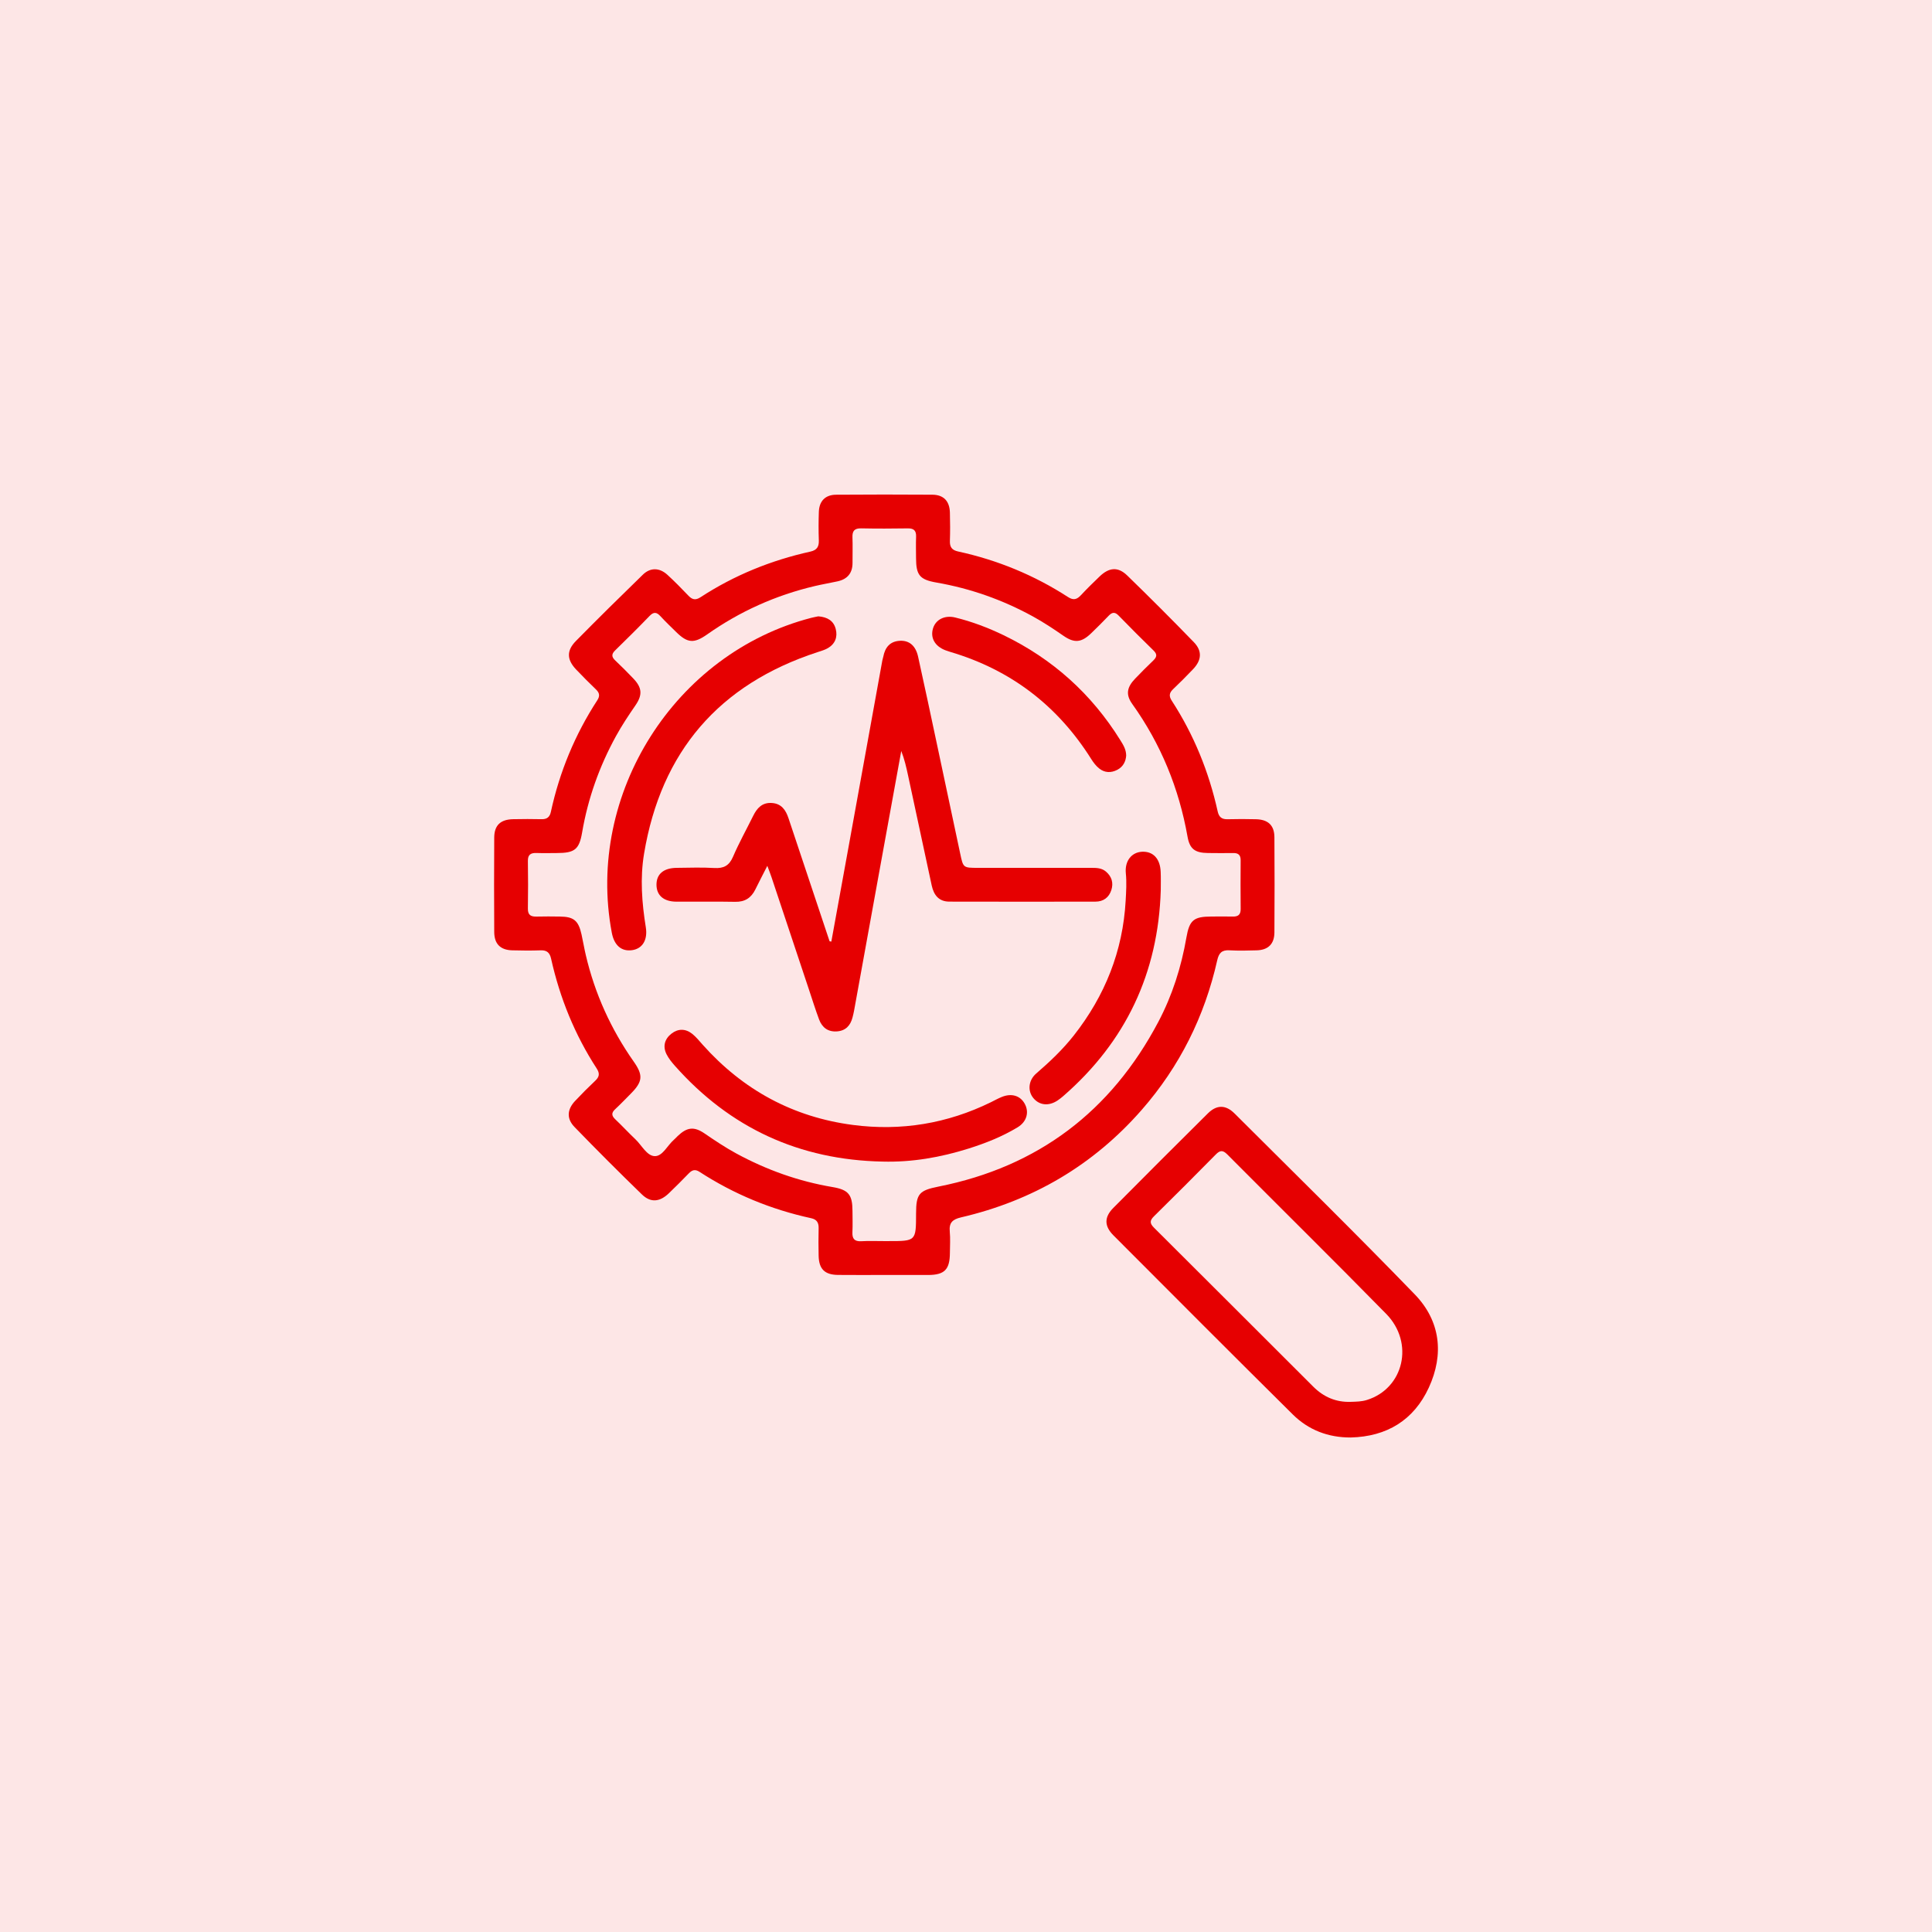
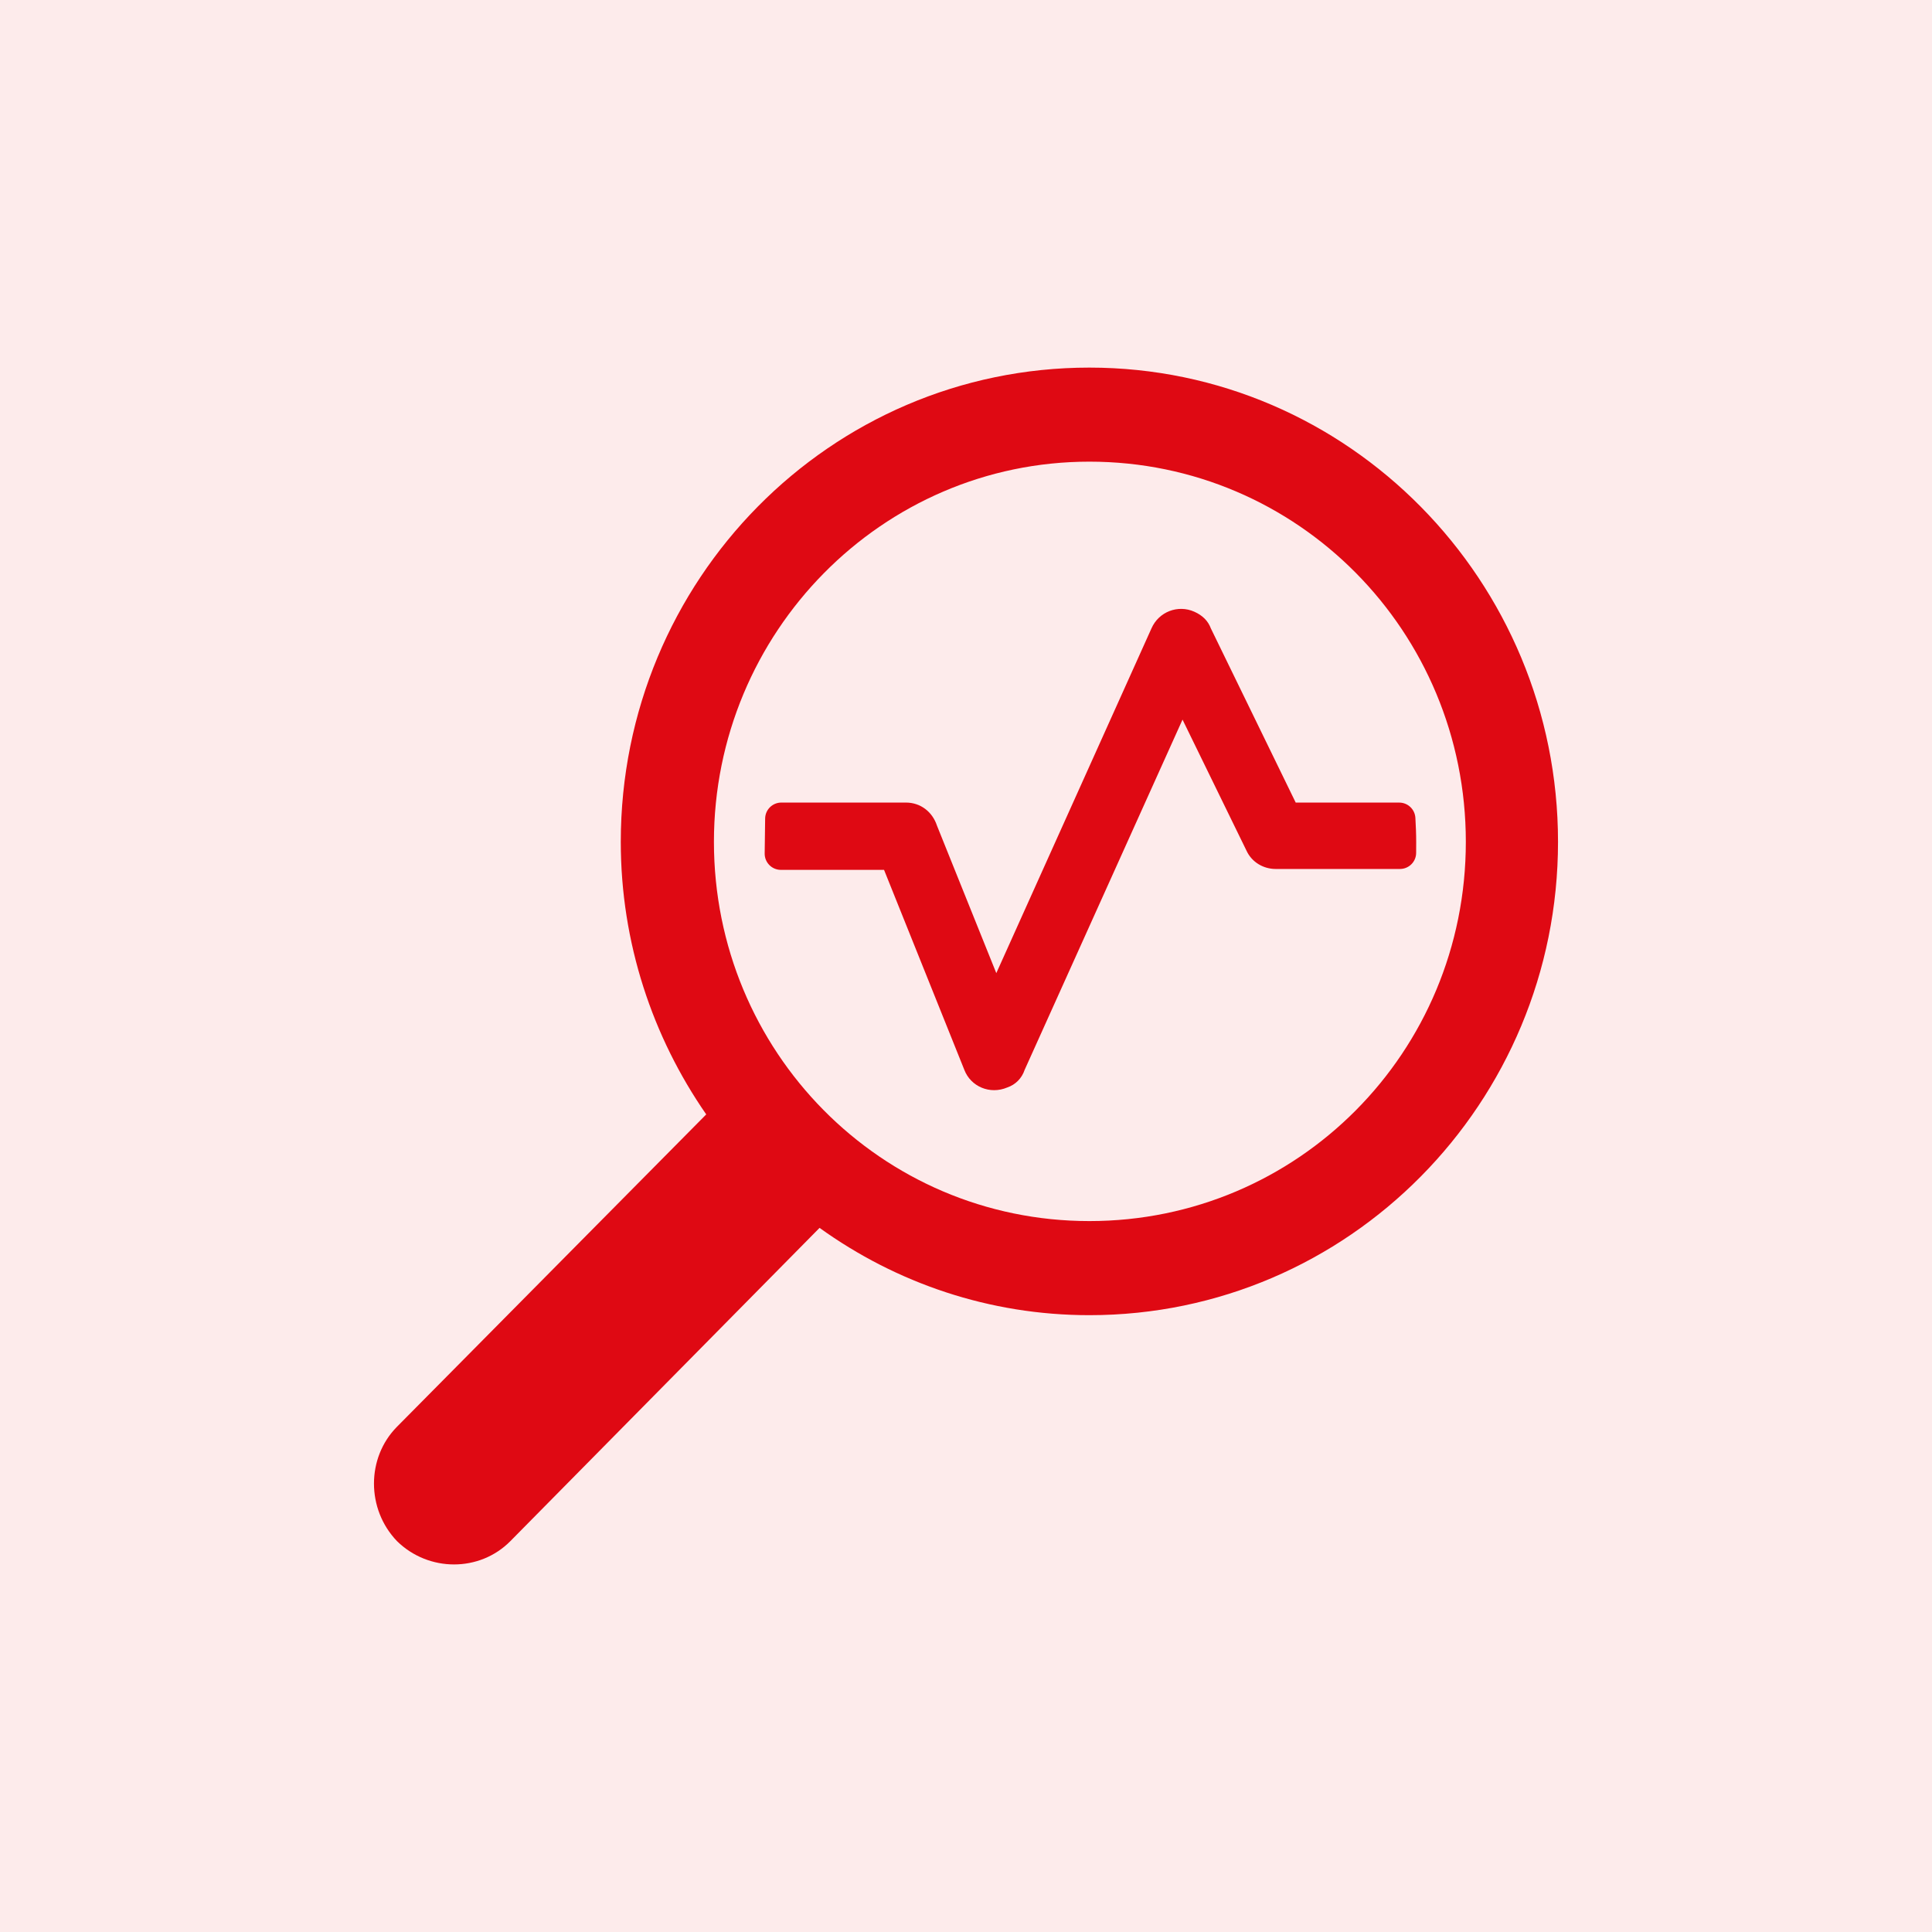
- <svg xmlns="http://www.w3.org/2000/svg" version="1.1" id="Calque_1" x="0px" y="0px" viewBox="0 0 900 900" style="enable-background:new 0 0 900 900;" xml:space="preserve">
-   <style type="text/css">
- 	.st0{opacity:0.1;fill:#E60001;}
- 	.st1{fill:#E60001;}
- </style>
-   <rect class="st0" width="900" height="900" />
+ <svg xmlns="http://www.w3.org/2000/svg" id="Calque_1" data-name="Calque 1" viewBox="0 0 1080 1080">
+   <defs>
+     <style>
+       .cls-1 {
+         fill: #df0913;
+         fill-rule: evenodd;
+       }
+ 
+       .cls-1, .cls-2 {
+         stroke-width: 0px;
+       }
+ 
+       .cls-2 {
+         fill: #fdebeb;
+       }
+     </style>
+   </defs>
+   <rect class="cls-2" x="-10.8" y="-10.8" width="1101.6" height="1101.6" />
  <g>
-     <path class="st1" d="M411.62,593.93c-7.09,0-14.17,0.06-21.26-0.02c-6.2-0.07-8.88-2.76-9.01-8.95c-0.09-4.25-0.11-8.5,0-12.75   c0.07-2.59-0.8-4.14-3.47-4.72c-18.65-4.05-36.02-11.21-52.03-21.61c-2-1.3-3.41-0.9-4.94,0.68c-3.06,3.17-6.18,6.29-9.36,9.34   c-4.23,4.05-8.44,4.47-12.52,0.52c-10.62-10.3-21.09-20.77-31.38-31.4c-3.82-3.94-3.48-8.2,0.28-12.19   c3.02-3.21,6.13-6.34,9.34-9.36c1.92-1.81,2.23-3.37,0.71-5.7c-10.23-15.74-17.18-32.88-21.26-51.17c-0.62-2.78-1.93-4-4.84-3.9   c-4.4,0.16-8.82,0.12-13.22,0c-5.55-0.14-8.4-2.95-8.43-8.56c-0.09-14.64-0.09-29.29,0-43.93c0.03-5.79,2.93-8.49,8.87-8.6   c4.41-0.08,8.82-0.11,13.23,0c2.51,0.06,3.77-1.04,4.28-3.39c4.05-18.65,11.23-36.02,21.64-52.02c1.25-1.93,1.08-3.39-0.56-4.97   c-3.17-3.06-6.3-6.17-9.33-9.37c-4.33-4.56-4.52-8.76-0.07-13.27c10.27-10.43,20.7-20.71,31.2-30.91c3.5-3.4,7.78-3.26,11.43,0.1   c3.36,3.09,6.57,6.34,9.71,9.65c1.79,1.89,3.33,2.33,5.69,0.79c15.73-10.26,32.87-17.2,51.17-21.26c3.11-0.69,4.06-2.31,3.95-5.29   c-0.16-4.4-0.14-8.82,0.01-13.22c0.17-5.02,2.99-7.95,8.01-7.99c14.96-0.11,29.92-0.11,44.87-0.01c5.26,0.04,8.02,2.98,8.17,8.33   c0.12,4.41,0.15,8.82,0,13.22c-0.1,2.86,0.97,4.28,3.82,4.9c18.33,3.99,35.44,11.02,51.18,21.21c2.58,1.67,4.18,1.15,6.06-0.87   c2.79-3,5.72-5.86,8.67-8.69c4.43-4.26,8.58-4.64,12.88-0.46c10.5,10.2,20.86,20.56,31.04,31.07c3.97,4.1,3.62,8.36-0.35,12.55   c-3.03,3.2-6.15,6.32-9.35,9.36c-1.79,1.7-1.99,3.21-0.61,5.33c10.31,15.88,17.32,33.15,21.41,51.62c0.57,2.59,1.91,3.69,4.6,3.61   c4.4-0.13,8.82-0.1,13.22,0c5.66,0.13,8.57,2.84,8.6,8.38c0.1,14.8,0.1,29.6,0,44.4c-0.04,5.33-2.92,8.13-8.21,8.29   c-4.25,0.13-8.51,0.23-12.75-0.01c-3.55-0.2-4.91,1.25-5.68,4.65c-5.88,26.15-17.49,49.46-35.16,69.66   c-22.61,25.84-50.84,42.34-84.18,50.1c-4.03,0.94-5.64,2.53-5.25,6.64c0.31,3.28,0.08,6.61,0.06,9.91   c-0.05,7.76-2.48,10.25-10.1,10.29C425.48,593.96,418.55,593.93,411.62,593.93z M411.59,578.15c0.79,0,1.57,0,2.36,0   c12.77,0,12.77,0,12.79-12.88c0.01-9.15,1.44-10.72,10.44-12.51c46.38-9.23,80.4-35.05,102.43-76.76   c6.51-12.34,10.68-25.51,13.06-39.26c1.41-8.14,3.45-9.76,11.61-9.78c3.31-0.01,6.62-0.08,9.92,0.01c2.53,0.07,3.78-0.82,3.75-3.53   c-0.08-7.56-0.06-15.12-0.01-22.67c0.02-2.4-1.01-3.43-3.4-3.39c-3.94,0.06-7.87,0.04-11.81-0.01c-5.98-0.07-8.5-1.79-9.53-7.61   c-3.99-22.53-12.41-43.15-25.74-61.8c-3.14-4.39-2.53-7.8,1.34-11.83c2.72-2.84,5.5-5.63,8.35-8.35c1.64-1.56,2.15-2.85,0.27-4.69   c-5.53-5.38-10.98-10.84-16.36-16.37c-1.81-1.86-3.1-1.46-4.69,0.21c-2.6,2.74-5.3,5.39-8.01,8.02c-4.54,4.4-7.84,4.78-12.98,1.21   c-4.66-3.24-9.39-6.35-14.36-9.08c-14.07-7.7-28.97-12.96-44.79-15.71c-7.85-1.36-9.47-3.5-9.5-11.38   c-0.01-3.31-0.11-6.62,0.02-9.92c0.11-2.81-0.97-3.98-3.85-3.93c-7.24,0.11-14.49,0.14-21.73-0.01c-3.14-0.06-4.18,1.22-4.06,4.21   c0.15,3.93,0.01,7.87,0.03,11.81c0.03,4.82-2.37,7.66-7.01,8.67c-3.53,0.77-7.11,1.37-10.62,2.2   c-18.14,4.28-34.83,11.77-50.08,22.51c-6.18,4.35-9.19,4.07-14.46-1.13c-2.47-2.43-4.99-4.82-7.33-7.37   c-1.75-1.91-3.12-2.09-5.03-0.11c-5.25,5.44-10.61,10.76-16.03,16.04c-1.76,1.71-1.76,3.02,0.01,4.69c2.87,2.7,5.63,5.5,8.36,8.34   c4.14,4.31,4.48,7.64,1.04,12.63c-3.22,4.67-6.35,9.38-9.08,14.36c-7.71,14.06-13.02,28.95-15.73,44.78   c-1.37,8.01-3.49,9.6-11.76,9.62c-3.15,0.01-6.3,0.1-9.45-0.02c-2.68-0.1-4.11,0.71-4.06,3.71c0.12,7.4,0.12,14.8,0,22.2   c-0.05,3.01,1.39,3.79,4.07,3.71c3.62-0.11,7.24-0.05,10.86-0.01c6.41,0.06,8.61,1.85,10.04,8.25c0.72,3.22,1.25,6.49,2.01,9.7   c4.22,18,11.71,34.52,22.34,49.64c4.45,6.33,4.16,9.31-1.29,14.82c-2.44,2.46-4.83,4.97-7.37,7.33c-1.81,1.68-1.73,3.02,0.03,4.69   c3.2,3.03,6.19,6.28,9.39,9.31c2.95,2.79,5.32,7.72,8.96,7.86c3.73,0.14,5.94-5.03,9.02-7.66c0.6-0.51,1.11-1.11,1.68-1.66   c4.38-4.19,7.65-4.61,12.61-1.21c4.81,3.29,9.65,6.53,14.77,9.31c14.09,7.64,28.97,12.96,44.81,15.63   c7.48,1.26,9.25,3.61,9.28,11.11c0.01,3.31,0.13,6.62-0.03,9.92c-0.14,3,0.93,4.36,4.07,4.2   C404.66,578.01,408.13,578.15,411.59,578.15z" />
-     <path class="st1" d="M629.2,669.64c-10.48,0.03-19.65-3.48-26.98-10.74c-27.95-27.68-55.73-55.54-83.51-83.39   c-4.34-4.35-4.37-8.49-0.11-12.79c14.63-14.75,29.31-29.44,44.07-44.06c4.12-4.08,8.3-4.08,12.44,0.05   c28.08,28,56.39,55.78,83.95,84.27c11.96,12.36,13.71,27.87,6.54,43.42C658.6,661.59,646.01,669.23,629.2,669.64z M629.26,653.03   c2.51-0.08,5-0.09,7.46-0.86c17.19-5.31,22.27-26.6,9.03-40.11c-24.48-24.96-49.38-49.5-74.04-74.29c-2.08-2.1-3.38-1.97-5.36,0.04   c-9.5,9.65-19.08,19.23-28.73,28.73c-2.01,1.98-2.14,3.28-0.05,5.36c24.79,24.65,49.48,49.4,74.23,74.09   C616.59,650.77,622.38,653.29,629.26,653.03z" />
-     <path class="st1" d="M387.27,438.63c2.78-15.31,5.57-30.61,8.35-45.92c5.13-28.32,10.25-56.65,15.39-84.97   c0.11-0.62,0.34-1.22,0.46-1.83c0.83-4.35,3.13-7.2,7.82-7.41c4.27-0.19,7.26,2.28,8.39,7.38c3.11,13.97,6.05,27.98,9.04,41.99   c3.55,16.62,7.08,33.24,10.6,49.86c1.39,6.54,1.37,6.55,8.33,6.55c17.64,0,35.28,0.01,52.91,0c2.39,0,4.72,0.09,6.67,1.77   c2.69,2.32,3.52,5.27,2.49,8.52c-1.1,3.5-3.7,5.45-7.44,5.45c-22.68,0.03-45.35,0.05-68.03-0.01c-4.92-0.01-7.26-3.06-8.23-7.56   c-3.65-17.08-7.33-34.15-11.01-51.22c-0.82-3.8-1.68-7.6-3.17-11.38c-3.48,19.12-6.97,38.23-10.44,57.35   c-3.85,21.2-7.69,42.41-11.54,63.61c-0.2,1.08-0.46,2.16-0.74,3.22c-0.97,3.71-3.18,6.12-7.17,6.43c-4.19,0.33-6.97-1.76-8.38-5.53   c-1.71-4.57-3.16-9.23-4.7-13.86c-5.82-17.47-11.63-34.94-17.46-52.41c-0.49-1.48-1.07-2.92-1.96-5.32   c-2.11,4.14-3.89,7.55-5.58,11c-1.93,3.92-4.86,5.85-9.39,5.76c-9.13-0.18-18.27-0.01-27.4-0.07c-5.87-0.03-9.18-2.87-9.26-7.73   c-0.08-5.09,3.26-7.97,9.45-8.02c5.83-0.05,11.67-0.28,17.48,0.07c4.36,0.26,6.92-1.07,8.71-5.23c2.8-6.5,6.26-12.71,9.4-19.06   c1.79-3.63,4.19-6.3,8.69-6c4.5,0.3,6.49,3.28,7.77,7.12c6.36,19.11,12.75,38.21,19.13,57.31   C386.72,438.54,387,438.58,387.27,438.63z" />
-     <path class="st1" d="M381.22,287.11c4.22,0.34,7.11,2.06,8.09,5.88c0.96,3.72-0.23,6.91-3.62,8.92c-1.46,0.86-3.18,1.33-4.81,1.87   c-45.91,14.97-72.91,46.31-80.85,93.89c-1.9,11.39-1.03,22.87,0.81,34.27c0.96,5.92-1.57,10-6.37,10.68   c-4.97,0.71-8.36-2.21-9.48-8.16c-12.18-64.6,29.39-130.19,92.94-146.65C379.13,287.5,380.37,287.29,381.22,287.11z" />
-     <path class="st1" d="M411.14,541.11c-38.74-0.77-71.03-15.61-96.77-44.63c-1.45-1.64-2.87-3.4-3.85-5.33   c-1.89-3.74-0.89-7.19,2.31-9.67c3.06-2.37,6.52-2.34,9.59,0.09c1.83,1.45,3.34,3.33,4.9,5.09c18.78,21.05,42.11,33.76,70.07,37.39   c22.37,2.91,43.88-0.62,64.23-10.6c1.7-0.83,3.35-1.77,5.1-2.47c4.54-1.82,8.55-0.58,10.63,3.18c2.16,3.91,0.97,8.39-3.29,10.97   c-7.17,4.34-14.94,7.42-22.91,9.93C438.16,539.14,424.88,541.48,411.14,541.11z" />
-     <path class="st1" d="M540.73,414.68c-1.17,38.56-16.27,70.54-45.38,95.88c-0.83,0.72-1.7,1.41-2.61,2.03   c-4.15,2.81-8.58,2.36-11.41-1.12c-2.7-3.33-2.26-8.24,1.38-11.39c6.32-5.46,12.37-11.18,17.54-17.76   c14.49-18.46,22.83-39.26,24.13-62.8c0.23-4.24,0.5-8.42,0.08-12.68c-0.57-5.79,2.67-9.79,7.49-10.06   c5.21-0.28,8.52,3.23,8.74,9.42C540.82,409.01,540.73,411.85,540.73,414.68z" />
-     <path class="st1" d="M524.62,351.97c-0.19,2.75-1.41,5.23-4.16,6.65c-2.89,1.5-5.86,1.42-8.42-0.64c-1.44-1.15-2.65-2.71-3.63-4.28   c-15.64-24.89-37.46-41.64-65.68-50c-0.75-0.22-1.5-0.47-2.24-0.75c-4.97-1.86-7.22-5.81-5.84-10.27c1.26-4.09,5.46-6.21,10.3-5.03   c7.82,1.91,15.32,4.76,22.56,8.25c22.82,11.04,40.96,27.32,54.35,48.86C523.18,346.9,524.59,349.02,524.62,351.97z" />
+     <path class="cls-1" d="m285.29,861.51l172.85-175.12c42.94,30.9,95.01,48.8,150.84,48.8,144.94,0,261.96-118.74,261.96-264.58s-117.02-265.12-261.96-265.12-261.96,118.74-261.96,265.12c0,56.39,17.71,108.98,47.77,152.35l-172.85,174.58c-17.18,17.35-17.18,46.09,0,63.98,17.71,17.35,46.17,17.35,63.34,0Zm323.69-603.44c116.49,0,210.43,94.88,210.43,212.53s-93.94,211.99-210.43,211.99-209.89-94.88-209.89-211.99,93.94-212.53,209.89-212.53Z" />
+     <path class="cls-1" d="m436.52,486.27h57.67l44.9,111.84c3.57,9.28,14.29,13.91,23.98,9.79,4.59-1.55,8.16-5.15,9.69-9.79l88.28-195.84,35.72,73.18c3.06,6.7,9.69,10.31,16.33,10.31h69.49c4.93,0,8.98-3.95,9.05-8.88.03-2,.03-4.04.03-6.07,0-4.69-.19-9.19-.45-13.62-.28-4.79-4.24-8.54-9.04-8.54h-57.86l-47.45-97.41c-1.53-4.12-4.59-7.21-9.19-9.27-9.18-4.13-19.9,0-23.98,9.27l-86.75,192.75-33.17-82.46c-2.55-7.73-9.18-12.89-17.35-12.89h-69.65c-4.95,0-8.99,3.98-9.05,8.93l-.26,19.51c-.07,5.05,4.01,9.18,9.05,9.18Z" />
  </g>
</svg>
